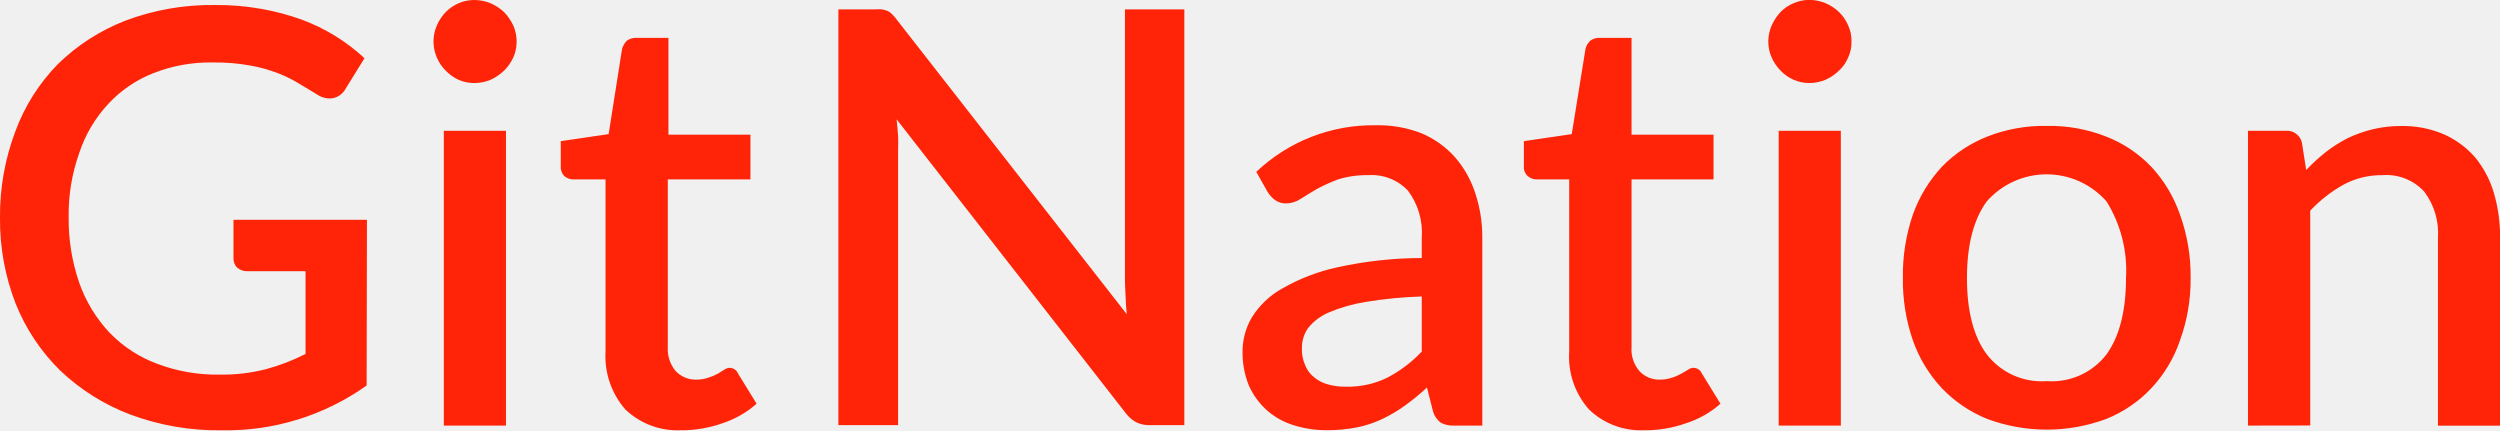
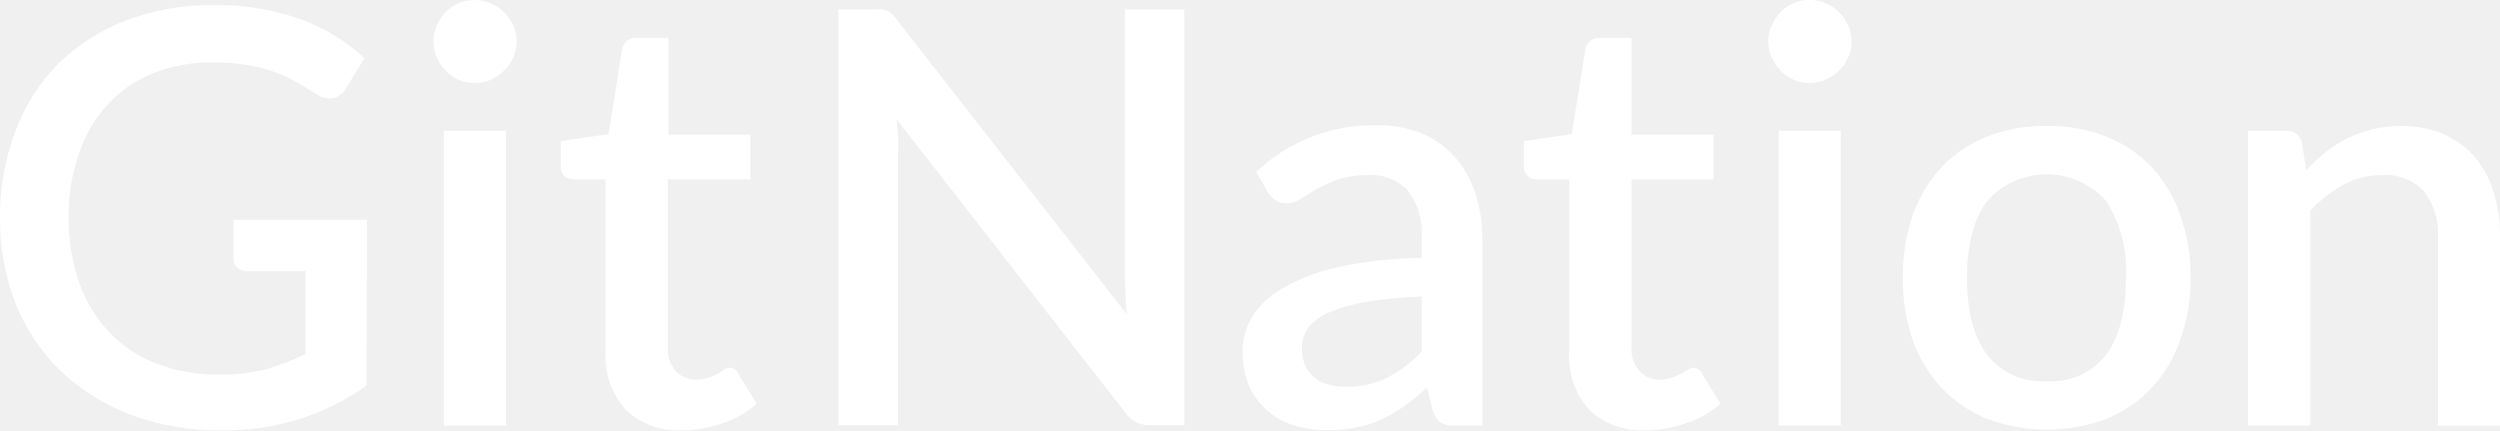
<svg xmlns="http://www.w3.org/2000/svg" data-name="Layer 1" viewBox="0 0 234.5 40.35">
-   <path fill="#ff2407" d="M34.39 36.16a22.68 22.68 0 0 1-13.58 4.2 23.57 23.57 0 0 1-8.6-1.48 19.64 19.64 0 0 1-6.55-4.11 18.36 18.36 0 0 1-4.2-6.31 21.67 21.67 0 0 1-1.46-8 22.34 22.34 0 0 1 1.43-8.11 17.81 17.81 0 0 1 4-6.34 18.81 18.81 0 0 1 6.35-4.08A22.92 22.92 0 0 1 20.16.47a23.67 23.67 0 0 1 4.4.37 23.07 23.07 0 0 1 3.74 1 17.66 17.66 0 0 1 5.89 3.62l-1.8 2.91a1.77 1.77 0 0 1-1.11.83 2 2 0 0 1-1.49-.31c-.51-.31-1.06-.63-1.66-1a12.24 12.24 0 0 0-2-1 13.84 13.84 0 0 0-2.63-.74 18.35 18.35 0 0 0-3.54-.29 14.48 14.48 0 0 0-5.57 1 11.51 11.51 0 0 0-4.23 2.88 12.5 12.5 0 0 0-2.72 4.59 17.12 17.12 0 0 0-1 6 18.33 18.33 0 0 0 1 6.22 13.31 13.31 0 0 0 2.86 4.68 12 12 0 0 0 4.49 2.91 15.83 15.83 0 0 0 5.83 1 16.42 16.42 0 0 0 4.32-.51 19.14 19.14 0 0 0 3.72-1.43v-7.76h-5.42a1.42 1.42 0 0 1-1-.34 1.18 1.18 0 0 1-.34-.88v-3.6h12.52zM47.46 12.27v27.65h-5.83V12.27zm1-8.36a3.73 3.73 0 0 1-.31 1.48 4.29 4.29 0 0 1-.86 1.23 4.67 4.67 0 0 1-1.26.86 4 4 0 0 1-1.54.31A3.65 3.65 0 0 1 43 7.48a4 4 0 0 1-1.2-.86 3.91 3.91 0 0 1-1.14-2.71 3.77 3.77 0 0 1 .31-1.51 4.18 4.18 0 0 1 .83-1.26A3.92 3.92 0 0 1 43 .31 3.65 3.65 0 0 1 44.49 0a4 4 0 0 1 1.54.31 4.57 4.57 0 0 1 1.26.83 4.88 4.88 0 0 1 .86 1.26 3.77 3.77 0 0 1 .31 1.51zM63.98 40.35a7.07 7.07 0 0 1-5.32-1.94 7.59 7.59 0 0 1-1.86-5.45V16.83h-3a1.27 1.27 0 0 1-.86-.31 1.19 1.19 0 0 1-.34-.94v-2.34l4.49-.66 1.26-8a1.74 1.74 0 0 1 .46-.77 1.42 1.42 0 0 1 .89-.26h3v9.08h7.69v4.2h-7.75v15.7a3.23 3.23 0 0 0 .74 2.28 2.58 2.58 0 0 0 1.94.8 3.46 3.46 0 0 0 1.17-.2 4.83 4.83 0 0 0 .86-.37l.6-.37a.92.92 0 0 1 .51-.17.87.87 0 0 1 .77.54l1.74 2.83a9.1 9.1 0 0 1-3.2 1.83 11.58 11.58 0 0 1-3.8.66zM82.02.88a5.3 5.3 0 0 1 .71 0 3.46 3.46 0 0 1 .51.14 1.28 1.28 0 0 1 .46.34 3 3 0 0 1 .46.54l21.53 27.57c-.06-.57-.09-1.11-.11-1.66s-.06-1.06-.06-1.51V.88h5.57v39h-3.23a2.82 2.82 0 0 1-1.26-.26 3 3 0 0 1-1-.86L84.1 11.19c.06.54.11 1.06.14 1.57s0 1 0 1.43v25.69h-5.6v-39zM136.42 39.92a2.51 2.51 0 0 1-1.26-.26 2 2 0 0 1-.74-1.06l-.57-2.25a21.25 21.25 0 0 1-2.09 1.71 13.56 13.56 0 0 1-2.14 1.26 10.27 10.27 0 0 1-2.34.77 14.18 14.18 0 0 1-2.8.26 10 10 0 0 1-3.12-.46 6.76 6.76 0 0 1-2.52-1.4 6.91 6.91 0 0 1-1.69-2.31 8.26 8.26 0 0 1-.6-3.25 6.33 6.33 0 0 1 .86-3.14 7.86 7.86 0 0 1 2.83-2.71 18.11 18.11 0 0 1 5.17-2 37.57 37.57 0 0 1 7.95-.88v-1.86a6.57 6.57 0 0 0-1.29-4.45 4.67 4.67 0 0 0-3.74-1.46 9 9 0 0 0-2.83.4 16.06 16.06 0 0 0-2 .91c-.57.34-1.06.63-1.49.91a2.52 2.52 0 0 1-1.4.43 1.67 1.67 0 0 1-1-.31 2.65 2.65 0 0 1-.71-.77l-1.06-1.88a15.91 15.91 0 0 1 11.21-4.37 11.12 11.12 0 0 1 4.26.74 8.8 8.8 0 0 1 3.12 2.2 9.64 9.64 0 0 1 1.92 3.34 13 13 0 0 1 .69 4.31v17.58zm-10.18-3.65a8.35 8.35 0 0 0 3.92-.86 12.33 12.33 0 0 0 3.2-2.43v-5.17a39.45 39.45 0 0 0-5.26.51 15.2 15.2 0 0 0-3.49 1 5 5 0 0 0-1.92 1.46 3.21 3.21 0 0 0-.57 1.83 3.64 3.64 0 0 0 .31 1.66 2.69 2.69 0 0 0 .86 1.14 3.36 3.36 0 0 0 1.32.66 5.79 5.79 0 0 0 1.63.2zM154.34 40.35a7 7 0 0 1-5.29-1.94 7.47 7.47 0 0 1-1.86-5.45V16.83h-3.05a1.25 1.25 0 0 1-.83-.31 1.11 1.11 0 0 1-.37-.94v-2.34l4.49-.66 1.29-8a1.51 1.51 0 0 1 .46-.77 1.39 1.39 0 0 1 .86-.26h3v9.08h7.69v4.2h-7.69v15.7a3.1 3.1 0 0 0 .74 2.28 2.54 2.54 0 0 0 1.94.8 3.59 3.59 0 0 0 1.17-.2 4.5 4.5 0 0 0 .83-.37c.26-.14.46-.26.63-.37a.91.91 0 0 1 .49-.17.87.87 0 0 1 .8.54l1.74 2.83a9 9 0 0 1-3.23 1.83 11.45 11.45 0 0 1-3.8.66zM172.67 12.27v27.65h-5.83V12.27zm1-8.36a3.3 3.3 0 0 1-.31 1.48 3.4 3.4 0 0 1-.86 1.23 4.27 4.27 0 0 1-1.26.86 4 4 0 0 1-1.54.31 3.61 3.61 0 0 1-1.46-.31 3.8 3.8 0 0 1-1.23-.86 4.22 4.22 0 0 1-.83-1.23 3.73 3.73 0 0 1 0-3 4.8 4.8 0 0 1 .83-1.26 3.73 3.73 0 0 1 1.23-.83 3.61 3.61 0 0 1 1.46-.31 4 4 0 0 1 1.54.31 4.18 4.18 0 0 1 1.26.83 3.78 3.78 0 0 1 .86 1.26 3.34 3.34 0 0 1 .31 1.51zM191.99 11.81a14.48 14.48 0 0 1 5.57 1 11.73 11.73 0 0 1 4.23 2.83 12.59 12.59 0 0 1 2.69 4.48 16.85 16.85 0 0 1 1 5.91 16.63 16.63 0 0 1-1 5.91 12.35 12.35 0 0 1-2.69 4.48 11.86 11.86 0 0 1-4.23 2.88 16.05 16.05 0 0 1-11.15 0 12.23 12.23 0 0 1-4.26-2.88 12.81 12.81 0 0 1-2.72-4.48 17.31 17.31 0 0 1-.94-5.91 17.54 17.54 0 0 1 .94-5.91 13.08 13.08 0 0 1 2.72-4.48 12.09 12.09 0 0 1 4.26-2.83 14.48 14.48 0 0 1 5.57-1zm0 23.94a6.46 6.46 0 0 0 5.6-2.51c1.2-1.66 1.83-4.05 1.83-7.16a12.26 12.26 0 0 0-1.83-7.19 7.48 7.48 0 0 0-11.23 0c-1.23 1.68-1.86 4.08-1.86 7.19s.63 5.51 1.86 7.16a6.51 6.51 0 0 0 5.63 2.51zM210.86 39.92V12.27h3.54a1.43 1.43 0 0 1 1.52 1.11l.4 2.57a16.82 16.82 0 0 1 1.83-1.68 13.18 13.18 0 0 1 2.06-1.31 12.38 12.38 0 0 1 2.32-.83 11.38 11.38 0 0 1 2.69-.31 9.72 9.72 0 0 1 4 .77 8.4 8.4 0 0 1 2.92 2.14 9.44 9.44 0 0 1 1.77 3.31 14.62 14.62 0 0 1 .6 4.28v17.61h-5.83V22.31a6.45 6.45 0 0 0-1.29-4.34 4.82 4.82 0 0 0-3.92-1.54 7.51 7.51 0 0 0-3.63.88 13.07 13.07 0 0 0-3.14 2.45v20.15z" />
+   <path fill="#ffffff" d="M34.39 36.16a22.68 22.68 0 0 1-13.58 4.2 23.57 23.57 0 0 1-8.6-1.48 19.64 19.64 0 0 1-6.55-4.11 18.36 18.36 0 0 1-4.2-6.31 21.67 21.67 0 0 1-1.46-8 22.34 22.34 0 0 1 1.43-8.11 17.81 17.81 0 0 1 4-6.34 18.81 18.81 0 0 1 6.35-4.08A22.92 22.92 0 0 1 20.16.47a23.67 23.67 0 0 1 4.4.37 23.07 23.07 0 0 1 3.74 1 17.66 17.66 0 0 1 5.89 3.62l-1.8 2.91a1.77 1.77 0 0 1-1.11.83 2 2 0 0 1-1.49-.31c-.51-.31-1.06-.63-1.66-1a12.24 12.24 0 0 0-2-1 13.84 13.84 0 0 0-2.63-.74 18.35 18.35 0 0 0-3.54-.29 14.48 14.48 0 0 0-5.57 1 11.51 11.51 0 0 0-4.23 2.88 12.5 12.5 0 0 0-2.72 4.59 17.12 17.12 0 0 0-1 6 18.33 18.33 0 0 0 1 6.22 13.31 13.31 0 0 0 2.86 4.68 12 12 0 0 0 4.49 2.91 15.83 15.83 0 0 0 5.83 1 16.42 16.42 0 0 0 4.32-.51 19.14 19.14 0 0 0 3.72-1.43v-7.76h-5.42a1.42 1.42 0 0 1-1-.34 1.18 1.18 0 0 1-.34-.88v-3.6h12.52zM47.46 12.27v27.65h-5.83V12.27zm1-8.36a3.73 3.73 0 0 1-.31 1.48 4.29 4.29 0 0 1-.86 1.23 4.67 4.67 0 0 1-1.26.86 4 4 0 0 1-1.54.31A3.65 3.65 0 0 1 43 7.48a4 4 0 0 1-1.2-.86 3.91 3.91 0 0 1-1.14-2.71 3.77 3.77 0 0 1 .31-1.51 4.18 4.18 0 0 1 .83-1.26A3.92 3.92 0 0 1 43 .31 3.65 3.65 0 0 1 44.49 0a4 4 0 0 1 1.54.31 4.57 4.57 0 0 1 1.26.83 4.88 4.88 0 0 1 .86 1.26 3.77 3.77 0 0 1 .31 1.51zM63.98 40.35a7.07 7.07 0 0 1-5.32-1.94 7.59 7.59 0 0 1-1.86-5.45V16.83h-3a1.27 1.27 0 0 1-.86-.31 1.19 1.19 0 0 1-.34-.94v-2.34l4.49-.66 1.26-8a1.74 1.74 0 0 1 .46-.77 1.42 1.42 0 0 1 .89-.26h3v9.08h7.69v4.2h-7.75v15.7a3.23 3.23 0 0 0 .74 2.28 2.58 2.58 0 0 0 1.94.8 3.46 3.46 0 0 0 1.17-.2 4.83 4.83 0 0 0 .86-.37l.6-.37a.92.92 0 0 1 .51-.17.87.87 0 0 1 .77.54l1.74 2.83a9.1 9.1 0 0 1-3.2 1.83 11.58 11.58 0 0 1-3.8.66zM82.02.88a5.3 5.3 0 0 1 .71 0 3.46 3.46 0 0 1 .51.14 1.28 1.28 0 0 1 .46.34 3 3 0 0 1 .46.54l21.53 27.57c-.06-.57-.09-1.11-.11-1.66s-.06-1.06-.06-1.51V.88h5.57v39h-3.23a2.82 2.82 0 0 1-1.26-.26 3 3 0 0 1-1-.86L84.1 11.19c.06.54.11 1.06.14 1.57s0 1 0 1.43v25.69h-5.6v-39zM136.42 39.92a2.51 2.51 0 0 1-1.26-.26 2 2 0 0 1-.74-1.06l-.57-2.25a21.25 21.25 0 0 1-2.09 1.71 13.56 13.56 0 0 1-2.14 1.26 10.27 10.27 0 0 1-2.34.77 14.18 14.18 0 0 1-2.8.26 10 10 0 0 1-3.12-.46 6.76 6.76 0 0 1-2.52-1.4 6.91 6.91 0 0 1-1.69-2.31 8.26 8.26 0 0 1-.6-3.25 6.33 6.33 0 0 1 .86-3.14 7.86 7.86 0 0 1 2.83-2.71 18.11 18.11 0 0 1 5.17-2 37.57 37.57 0 0 1 7.95-.88v-1.86a6.57 6.57 0 0 0-1.29-4.45 4.67 4.67 0 0 0-3.74-1.46 9 9 0 0 0-2.83.4 16.06 16.06 0 0 0-2 .91c-.57.34-1.06.63-1.49.91a2.52 2.52 0 0 1-1.4.43 1.67 1.67 0 0 1-1-.31 2.65 2.65 0 0 1-.71-.77l-1.06-1.88a15.91 15.91 0 0 1 11.21-4.37 11.12 11.12 0 0 1 4.26.74 8.8 8.8 0 0 1 3.12 2.2 9.64 9.64 0 0 1 1.92 3.34 13 13 0 0 1 .69 4.31v17.58zm-10.18-3.65a8.35 8.35 0 0 0 3.92-.86 12.33 12.33 0 0 0 3.2-2.43v-5.17a39.45 39.45 0 0 0-5.26.51 15.2 15.2 0 0 0-3.49 1 5 5 0 0 0-1.92 1.46 3.21 3.21 0 0 0-.57 1.83 3.64 3.64 0 0 0 .31 1.66 2.69 2.69 0 0 0 .86 1.14 3.36 3.36 0 0 0 1.32.66 5.79 5.79 0 0 0 1.63.2zM154.34 40.35a7 7 0 0 1-5.29-1.94 7.47 7.47 0 0 1-1.86-5.45V16.83h-3.05a1.25 1.25 0 0 1-.83-.31 1.11 1.11 0 0 1-.37-.94v-2.34l4.49-.66 1.29-8a1.51 1.51 0 0 1 .46-.77 1.39 1.39 0 0 1 .86-.26h3v9.08h7.69v4.2h-7.69v15.7a3.1 3.1 0 0 0 .74 2.28 2.54 2.54 0 0 0 1.94.8 3.59 3.59 0 0 0 1.17-.2 4.5 4.5 0 0 0 .83-.37c.26-.14.46-.26.63-.37a.91.91 0 0 1 .49-.17.87.87 0 0 1 .8.54l1.74 2.83a9 9 0 0 1-3.23 1.83 11.45 11.45 0 0 1-3.8.66zM172.67 12.27v27.65h-5.83V12.27zm1-8.36a3.3 3.3 0 0 1-.31 1.48 3.4 3.4 0 0 1-.86 1.23 4.27 4.27 0 0 1-1.26.86 4 4 0 0 1-1.54.31 3.61 3.61 0 0 1-1.46-.31 3.8 3.8 0 0 1-1.23-.86 4.22 4.22 0 0 1-.83-1.23 3.73 3.73 0 0 1 0-3 4.8 4.8 0 0 1 .83-1.26 3.73 3.73 0 0 1 1.23-.83 3.61 3.61 0 0 1 1.46-.31 4 4 0 0 1 1.54.31 4.18 4.18 0 0 1 1.26.83 3.78 3.78 0 0 1 .86 1.26 3.34 3.34 0 0 1 .31 1.51zM191.99 11.81a14.48 14.48 0 0 1 5.57 1 11.73 11.73 0 0 1 4.23 2.83 12.59 12.59 0 0 1 2.69 4.48 16.85 16.85 0 0 1 1 5.91 16.63 16.63 0 0 1-1 5.91 12.35 12.35 0 0 1-2.69 4.48 11.86 11.86 0 0 1-4.23 2.88 16.05 16.05 0 0 1-11.15 0 12.23 12.23 0 0 1-4.26-2.88 12.81 12.81 0 0 1-2.72-4.48 17.31 17.31 0 0 1-.94-5.91 17.54 17.54 0 0 1 .94-5.91 13.08 13.08 0 0 1 2.72-4.48 12.09 12.09 0 0 1 4.26-2.83 14.48 14.48 0 0 1 5.57-1zm0 23.94a6.46 6.46 0 0 0 5.6-2.51c1.2-1.66 1.83-4.05 1.83-7.16a12.26 12.26 0 0 0-1.83-7.19 7.48 7.48 0 0 0-11.23 0c-1.23 1.68-1.86 4.08-1.86 7.19s.63 5.51 1.86 7.16a6.51 6.51 0 0 0 5.63 2.51zM210.86 39.92V12.27h3.54a1.43 1.43 0 0 1 1.52 1.11l.4 2.57a16.82 16.82 0 0 1 1.83-1.68 13.18 13.18 0 0 1 2.06-1.31 12.38 12.38 0 0 1 2.32-.83 11.38 11.38 0 0 1 2.69-.31 9.72 9.72 0 0 1 4 .77 8.4 8.4 0 0 1 2.92 2.14 9.44 9.44 0 0 1 1.77 3.31 14.62 14.62 0 0 1 .6 4.28v17.61h-5.83V22.31a6.45 6.45 0 0 0-1.29-4.34 4.82 4.82 0 0 0-3.92-1.54 7.51 7.51 0 0 0-3.63.88 13.07 13.07 0 0 0-3.14 2.45v20.15z" />
</svg>
